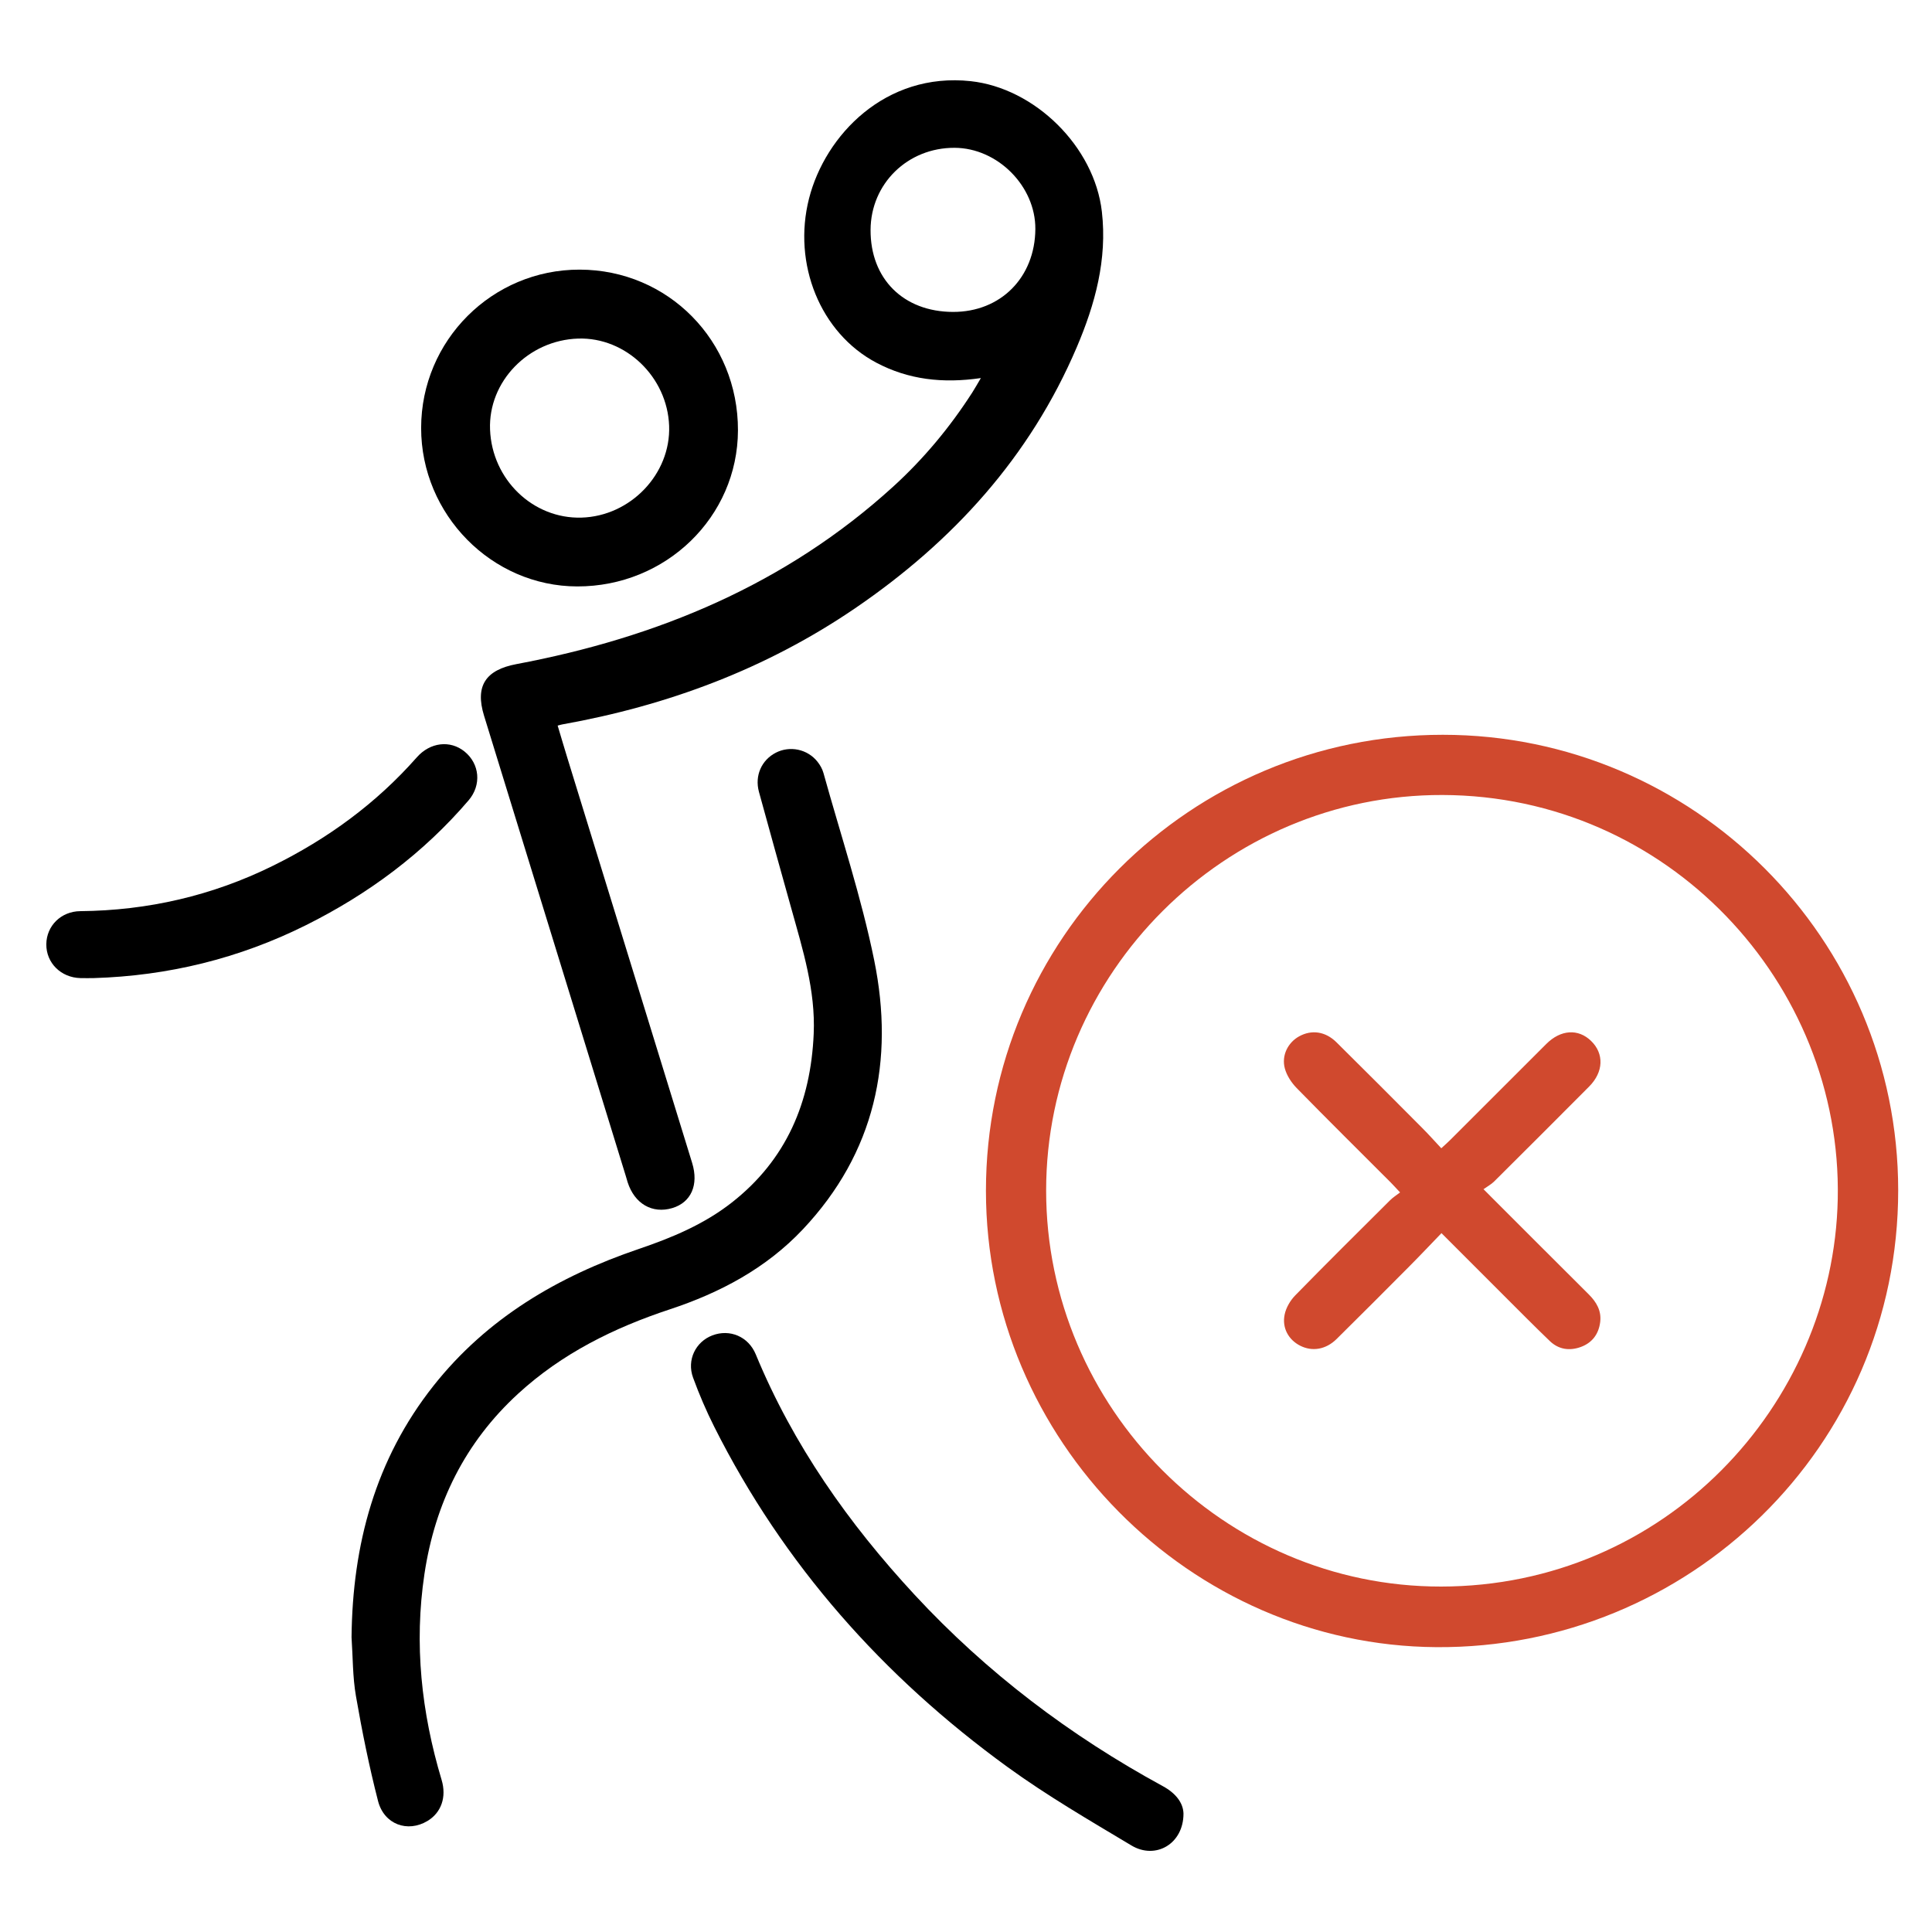
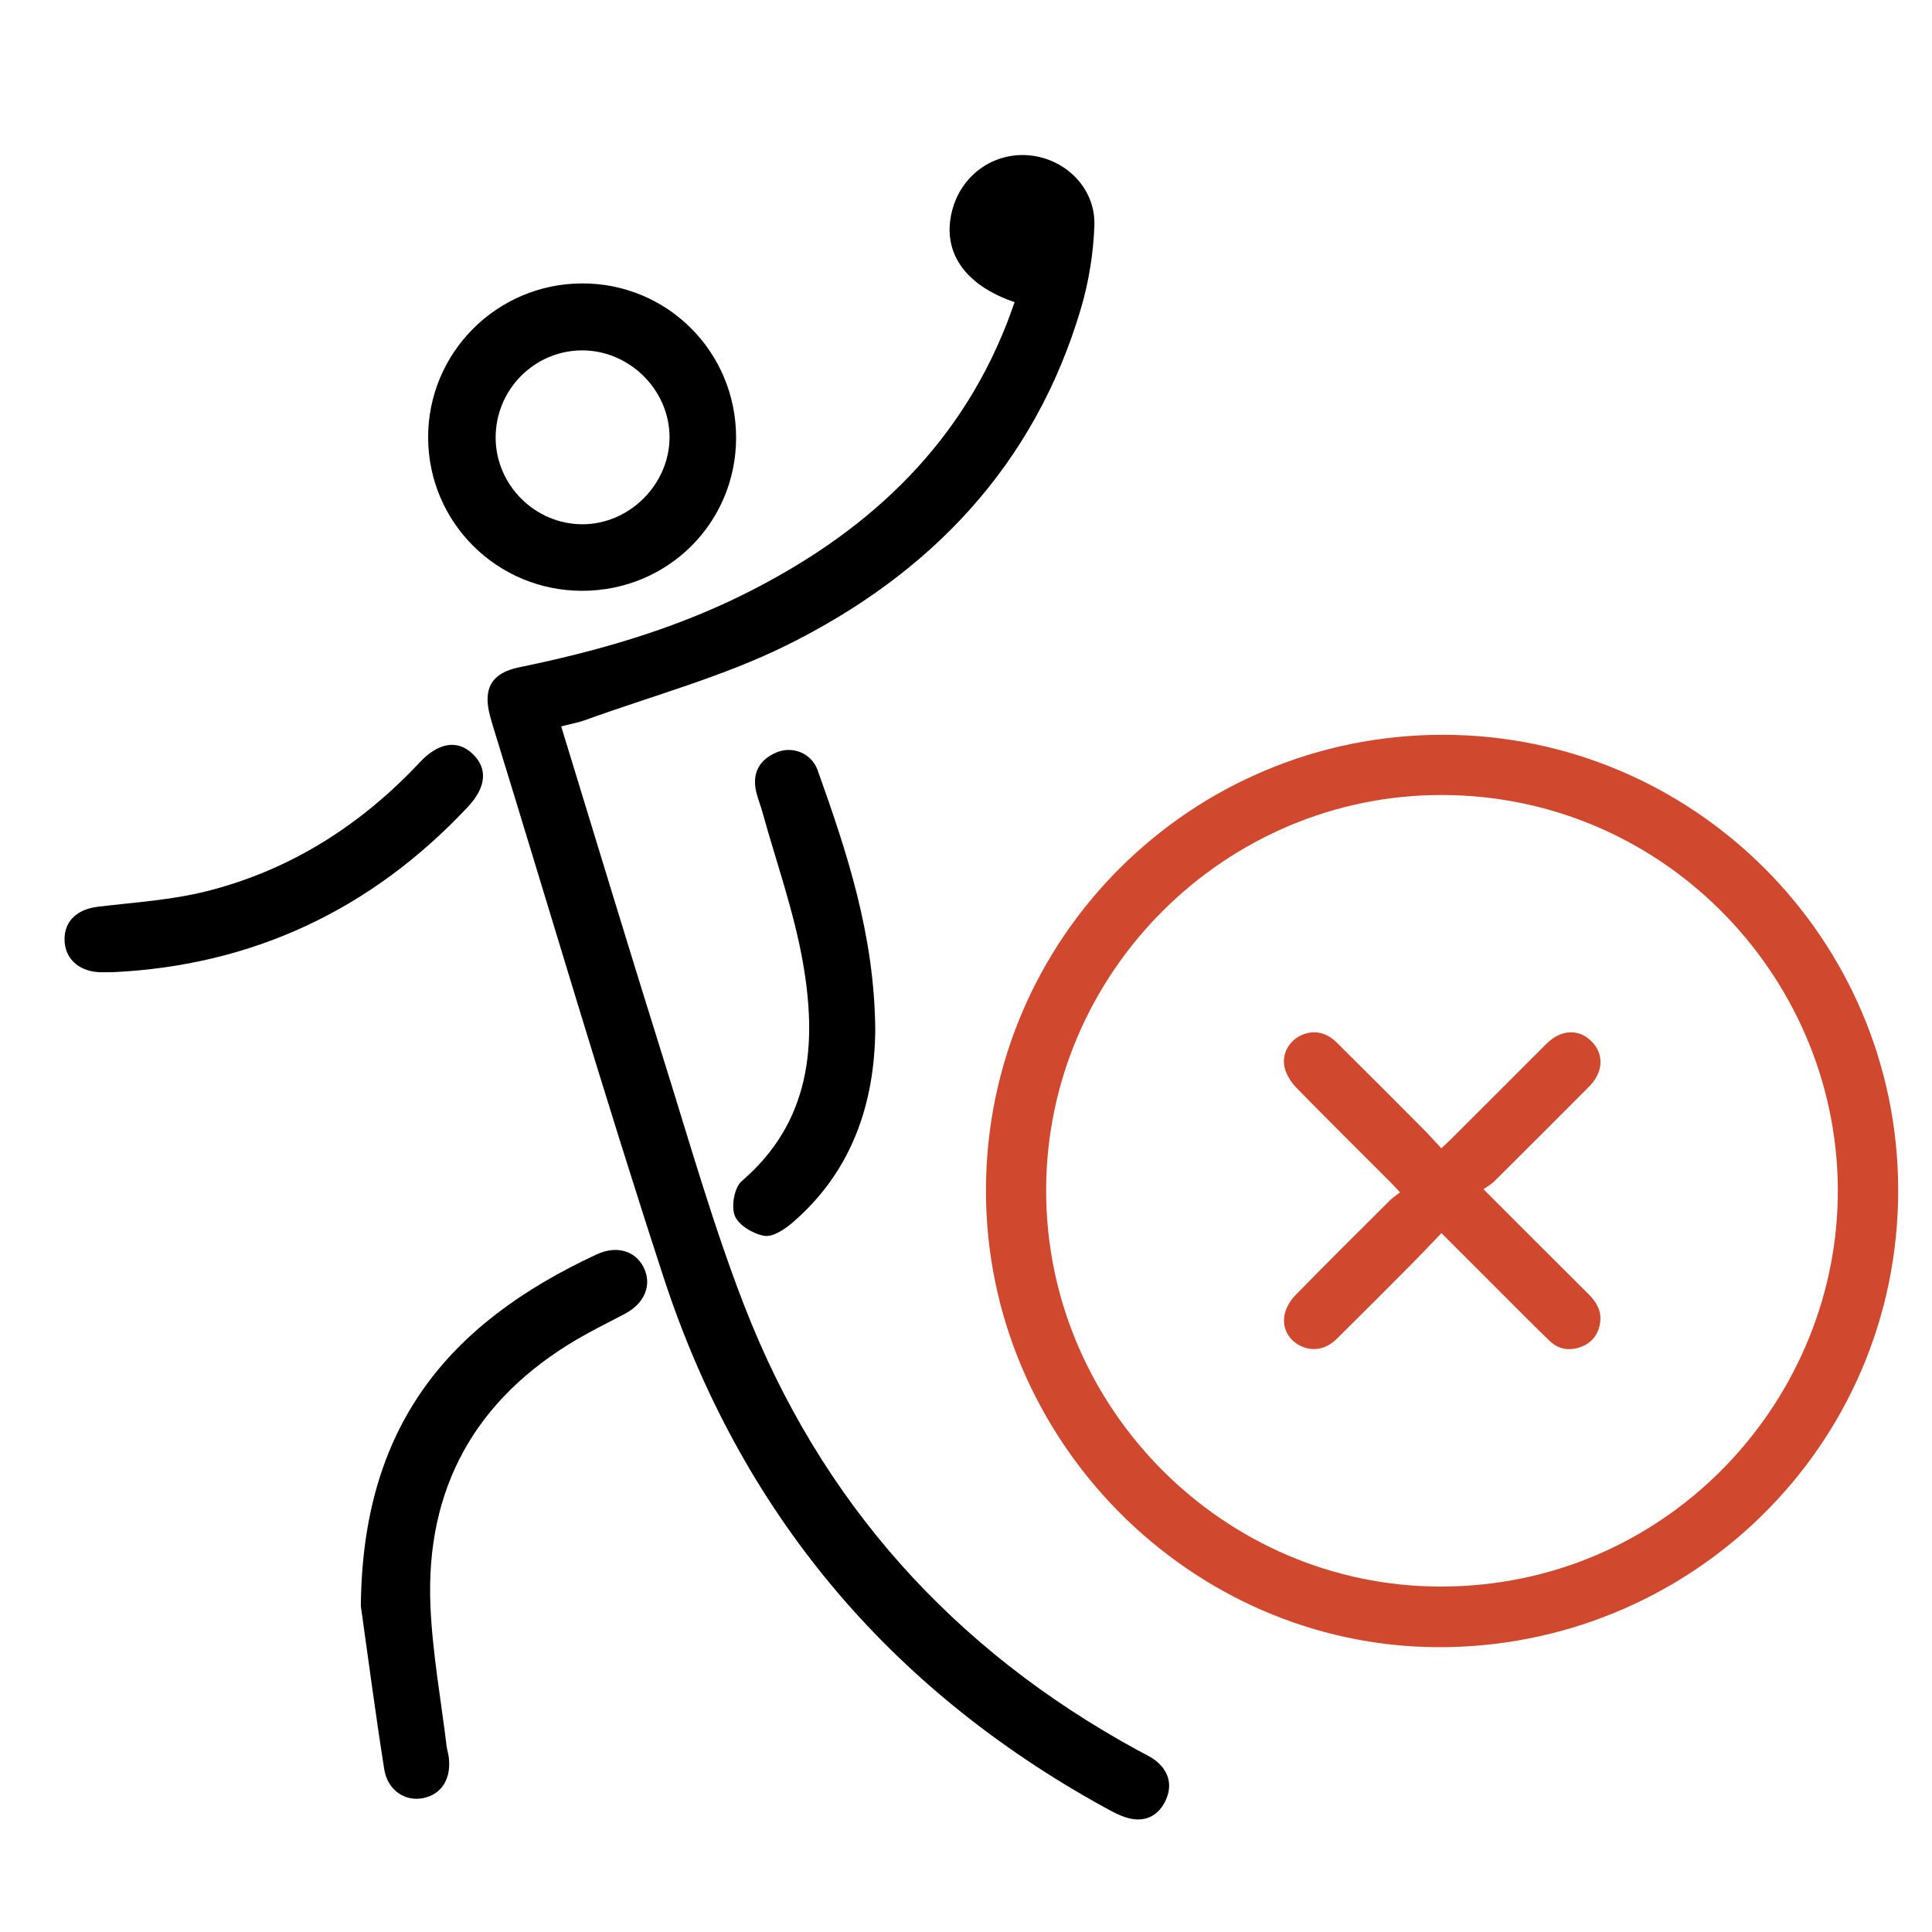
<svg xmlns="http://www.w3.org/2000/svg" version="1.1" id="Layer_1" x="0px" y="0px" width="200px" height="200px" viewBox="0 0 200 200" enable-background="new 0 0 200 200" xml:space="preserve">
  <g>
-     <path fill-rule="evenodd" clip-rule="evenodd" fill="#D0492E" d="M102.064,123.266c0-26.084,21.166-47.206,47.302-47.201   c25.957,0.005,47.129,21.125,47.134,47.151c0.005,26.563-21.697,47.472-47.804,47.297   C123.196,170.342,102.064,149.071,102.064,123.266z M108.296,123.247c0,22.506,18.43,41.011,40.88,40.993   c23.107-0.018,40.621-18.726,41.067-40.112c0.468-22.403-17.638-41.765-40.909-41.83   C126.812,82.235,108.298,100.71,108.296,123.247z" />
-     <path fill-rule="evenodd" clip-rule="evenodd" d="M101.539,39.137c-3.934,0.576-7.5,0.167-10.82-1.59   c-5.807-3.074-8.692-10.232-6.968-16.999c1.671-6.558,7.912-13.097,16.731-12.146c6.631,0.716,12.812,6.762,13.584,13.516   c0.567,4.95-0.703,9.579-2.607,14.044c-4.846,11.358-12.824,20.105-22.93,26.999c-9.203,6.278-19.411,10.081-30.341,12.034   c-0.108,0.019-0.212,0.054-0.46,0.118c0.338,1.128,0.664,2.24,1.005,3.348c4.306,13.975,8.614,27.948,12.917,41.923   c0.702,2.277-0.11,4.096-2.056,4.676c-2.071,0.615-3.903-0.443-4.621-2.674c-0.068-0.21-0.123-0.426-0.188-0.638   c-4.892-15.887-9.785-31.771-14.676-47.656c-0.955-3.097,0.175-4.746,3.354-5.344c14.579-2.742,27.879-8.25,38.988-18.364   c3.167-2.883,5.892-6.159,8.208-9.767C100.934,40.188,101.182,39.74,101.539,39.137z M98.652,32.29   c4.935,0.014,8.495-3.571,8.527-8.583c0.026-4.433-3.905-8.388-8.358-8.406c-4.858-0.02-8.677,3.709-8.7,8.496   C90.096,28.864,93.522,32.276,98.652,32.29z" />
-     <path fill-rule="evenodd" clip-rule="evenodd" d="M36.392,169.492c0.096-9.585,2.458-18.423,8.487-26.043   c5.543-7.005,12.919-11.329,21.255-14.159c3.424-1.163,6.724-2.54,9.596-4.784c5.683-4.44,8.196-10.41,8.504-17.485   c0.195-4.506-1.13-8.712-2.312-12.957c-1.123-4.031-2.257-8.057-3.357-12.094c-0.456-1.678,0.277-3.295,1.747-4.05   c1.457-0.749,3.276-0.374,4.313,0.932c0.271,0.34,0.503,0.75,0.619,1.166c1.793,6.458,3.923,12.848,5.255,19.399   c2.109,10.376,0.088,19.917-7.391,27.848c-3.801,4.031-8.558,6.557-13.768,8.277c-5.795,1.915-11.173,4.575-15.709,8.739   c-5.492,5.04-8.595,11.339-9.693,18.658c-1.086,7.24-0.317,14.337,1.778,21.317c0.532,1.771-0.034,3.396-1.473,4.255   c-2.047,1.223-4.482,0.361-5.109-2.073c-0.92-3.579-1.655-7.213-2.286-10.854C36.501,173.588,36.531,171.525,36.392,169.492z" />
-     <path fill-rule="evenodd" clip-rule="evenodd" d="M60.008,27.912c9.162,0.016,16.409,7.375,16.385,16.637   c-0.023,8.958-7.452,16.173-16.637,16.158c-8.85-0.014-16.167-7.444-16.16-16.409C43.605,35.233,50.954,27.896,60.008,27.912z    M59.853,35.049c-5.169,0.162-9.32,4.452-9.123,9.428c0.205,5.168,4.445,9.25,9.46,9.106c5.081-0.146,9.258-4.516,9.078-9.496   C69.084,39.025,64.782,34.895,59.853,35.049z" />
-     <path fill-rule="evenodd" clip-rule="evenodd" d="M122.514,187.738c0.005,3.145-2.889,4.8-5.383,3.308   c-4.352-2.604-8.757-5.166-12.852-8.14c-12.855-9.338-23.169-20.935-30.338-35.201c-0.829-1.65-1.562-3.358-2.195-5.092   c-0.668-1.828,0.263-3.715,1.997-4.374c1.808-0.688,3.732,0.121,4.493,1.963c3.871,9.372,9.606,17.512,16.458,24.905   c7.451,8.039,16.075,14.566,25.689,19.8C121.703,185.624,122.483,186.624,122.514,187.738z" />
-     <path fill-rule="evenodd" clip-rule="evenodd" d="M9.673,101.253c-0.445,0.002-0.891,0.01-1.336-0.001   c-2.025-0.043-3.563-1.571-3.542-3.512c0.022-1.901,1.526-3.398,3.511-3.417c7-0.066,13.654-1.597,19.934-4.692   c5.677-2.796,10.707-6.465,14.905-11.229c1.375-1.561,3.454-1.819,4.957-0.594c1.542,1.258,1.776,3.444,0.401,5.05   c-4.691,5.481-10.373,9.692-16.811,12.906C24.761,99.224,17.411,101.021,9.673,101.253z" />
-     <path fill-rule="evenodd" clip-rule="evenodd" fill="#D0492E" d="M153.571,123.107c3.812,3.811,7.345,7.354,10.893,10.883   c0.803,0.8,1.331,1.701,1.188,2.865c-0.153,1.243-0.828,2.152-2.005,2.582c-1.161,0.425-2.295,0.267-3.209-0.61   c-1.604-1.542-3.17-3.125-4.744-4.697c-2.122-2.115-4.237-4.237-6.473-6.475c-1.132,1.172-2.197,2.303-3.293,3.404   c-2.511,2.525-5.023,5.049-7.559,7.55c-1.112,1.1-2.525,1.33-3.769,0.701c-1.2-0.607-1.906-1.83-1.613-3.234   c0.147-0.71,0.582-1.452,1.094-1.977c3.24-3.316,6.534-6.58,9.821-9.851c0.286-0.286,0.639-0.505,1.032-0.81   c-0.42-0.447-0.683-0.744-0.961-1.023c-3.251-3.255-6.523-6.488-9.738-9.776c-0.545-0.559-1.032-1.299-1.231-2.039   c-0.359-1.352,0.329-2.675,1.472-3.312c1.287-0.716,2.72-0.53,3.871,0.606c2.981,2.945,5.938,5.917,8.895,8.888   c0.654,0.655,1.271,1.349,1.959,2.085c0.387-0.355,0.681-0.61,0.953-0.885c3.308-3.302,6.61-6.609,9.917-9.912   c1.49-1.487,3.302-1.606,4.634-0.317c1.365,1.321,1.303,3.217-0.199,4.727c-3.269,3.288-6.551,6.564-9.839,9.833   C154.381,122.597,154.008,122.795,153.571,123.107z" />
-   </g>
-   <g>
-     <path fill-rule="evenodd" clip-rule="evenodd" fill="#42B277" d="M661.481,472.924c0-32.619,26.459-59.014,59.131-59.028   c31.897-0.015,58.954,25.827,58.927,59.084c-0.026,33.154-27.16,59.217-59.744,59.001   C687.908,531.771,661.48,505.179,661.481,472.924z M669.273,472.896c0,28.134,23.047,51.268,51.119,51.242   c28.902-0.025,50.78-23.438,51.334-50.158c0.58-28.017-22.069-52.217-51.155-52.287   C692.403,421.627,669.274,444.715,669.273,472.896z" />
-     <path fill-rule="evenodd" clip-rule="evenodd" d="M606.018,412.721c2.321,7.521,4.602,14.898,6.876,22.279   c3.515,11.411,7.028,22.824,10.536,34.238c0.885,2.878-0.073,5.143-2.471,5.897c-2.617,0.825-4.984-0.515-5.869-3.381   c-6.25-20.253-12.494-40.509-18.729-60.768c-1.006-3.27,0.527-5.565,4.006-6.171c13.473-2.349,26.09-6.99,37.69-14.267   c8.835-5.541,16.308-12.511,21.919-21.373c0.262-0.413,0.498-0.841,0.581-0.984c-2.972-0.263-6.014-0.216-8.905-0.847   c-7.389-1.614-12.355-7.418-13.544-15.336c-1.497-9.979,5.675-20.356,15.507-22.438c9.262-1.961,18.778,3.703,22.01,13.055   c1.816,5.256,1.065,10.441-0.425,15.572c-2.712,9.336-7.693,17.429-14.056,24.682c-13.137,14.977-29.756,24.035-49.002,28.55   C610.163,411.895,608.163,412.271,606.018,412.721z M657.248,359.171c6.153,0.013,10.609-4.502,10.629-10.763   c0.016-5.541-4.906-10.461-10.483-10.478c-6.067-0.019-10.829,4.66-10.845,10.653C646.533,354.916,650.822,359.158,657.248,359.171   z" />
-     <path fill-rule="evenodd" clip-rule="evenodd" d="M579.462,531.959c0.035-13.18,2.966-24.184,10.437-33.699   c6.557-8.351,15.269-13.603,25.068-17.302c3.584-1.353,7.268-2.622,10.561-4.527c9.071-5.253,13.211-13.505,13.661-23.825   c0.245-5.631-1.411-10.891-2.889-16.197c-1.403-5.039-2.822-10.074-4.196-15.121c-0.571-2.1,0.338-4.119,2.176-5.066   c1.82-0.938,4.096-0.473,5.395,1.158c0.338,0.424,0.631,0.938,0.775,1.457c2.24,8.073,4.902,16.062,6.57,24.254   c2.642,12.974,0.105,24.898-9.234,34.817c-4.75,5.042-10.697,8.202-17.211,10.351c-7.156,2.361-13.81,5.634-19.439,10.732   c-6.982,6.322-10.939,14.262-12.326,23.518c-1.355,9.052-0.399,17.923,2.222,26.65c0.64,2.133,0.052,4.018-1.606,5.165   c-2.545,1.763-5.801,0.723-6.618-2.427c-1.161-4.471-2.071-9.016-2.86-13.569C579.513,535.831,579.551,533.252,579.462,531.959z" />
-     <path fill-rule="evenodd" clip-rule="evenodd" d="M608.94,353.697c11.45,0.043,20.483,9.252,20.446,20.84   c-0.035,11.234-9.375,20.211-20.979,20.162c-10.992-0.045-20.09-9.448-20.023-20.693   C588.451,362.77,597.677,353.654,608.94,353.697z M608.866,362.619c-6.343,0.018-11.644,5.348-11.567,11.629   c0.076,6.373,5.356,11.597,11.671,11.545c6.259-0.051,11.485-5.307,11.511-11.574C620.506,367.919,615.182,362.602,608.866,362.619   z" />
-     <path fill-rule="evenodd" clip-rule="evenodd" d="M687.037,554.094c-0.023,3.408-3.557,5.289-6.785,3.558   c-6.875-3.687-13.389-7.937-19.52-12.763c-13.866-10.918-25.26-23.942-33.497-39.613c-1.374-2.614-2.555-5.346-3.631-8.099   c-0.911-2.331,0.298-4.748,2.522-5.562c2.268-0.83,4.627,0.208,5.585,2.525c4.828,11.668,11.969,21.811,20.499,31.024   c9.34,10.089,20.162,18.272,32.219,24.85C686.254,551.01,687.049,552.266,687.037,554.094z" />
-     <path fill-rule="evenodd" clip-rule="evenodd" d="M546.065,445.332c-0.88,0-1.778,0.117-2.635-0.022   c-2.187-0.355-3.761-2.48-3.544-4.634c0.23-2.293,2.025-3.924,4.422-3.951c14.13-0.163,26.517-5.021,37.347-13.963   c2.135-1.764,4.093-3.76,5.996-5.777c1.937-2.055,4.464-2.488,6.398-0.877c1.983,1.655,2.146,4.367,0.267,6.538   c-5.152,5.946-11.279,10.688-18.148,14.489C566.801,442.318,556.762,445.052,546.065,445.332z" />
-     <path fill-rule="evenodd" clip-rule="evenodd" fill="#42B277" d="M711.525,484.29c0.53-0.708,0.791-1.161,1.148-1.52   c9.664-9.68,19.34-19.349,29.009-29.025c1.144-1.145,2.456-1.614,4.042-1.14c1.527,0.457,2.416,1.518,2.723,3.043   c0.303,1.498-0.297,2.709-1.347,3.752c-2.302,2.287-4.592,4.588-6.888,6.883c-8.459,8.46-16.918,16.921-25.379,25.379   c-2.341,2.34-4.392,2.349-6.707,0.035c-4.787-4.786-9.582-9.567-14.355-14.367c-1.373-1.379-1.627-3.295-0.723-4.839   c0.895-1.528,2.684-2.31,4.428-1.746c0.754,0.243,1.484,0.763,2.059,1.326c3.605,3.542,7.167,7.129,10.733,10.71   C710.627,483.141,710.923,483.562,711.525,484.29z" />
+     <path fill="#D0492E" d="M102.064,123.266c0-26.083,21.166-47.206,47.302-47.201c25.957,0.005,47.129,21.125,47.134,47.151   c0.005,26.563-21.697,47.472-47.805,47.298C123.195,170.342,102.064,149.07,102.064,123.266z M108.296,123.247   c0,22.506,18.431,41.011,40.88,40.993c23.107-0.018,40.621-18.727,41.067-40.112c0.468-22.403-17.638-41.765-40.909-41.83   C126.812,82.235,108.298,100.71,108.296,123.247z" />
+     <path fill="#D0492E" d="M153.57,123.107c3.812,3.811,7.346,7.354,10.894,10.883c0.804,0.8,1.331,1.701,1.188,2.865   c-0.153,1.242-0.828,2.151-2.006,2.582c-1.16,0.424-2.295,0.267-3.209-0.61c-1.604-1.542-3.17-3.125-4.744-4.697   c-2.121-2.114-4.236-4.237-6.473-6.475c-1.132,1.172-2.197,2.303-3.293,3.403c-2.511,2.525-5.023,5.049-7.559,7.551   c-1.112,1.1-2.525,1.33-3.77,0.701c-1.199-0.607-1.906-1.83-1.613-3.234c0.147-0.71,0.582-1.452,1.095-1.977   c3.239-3.316,6.534-6.58,9.821-9.852c0.285-0.286,0.639-0.505,1.031-0.811c-0.42-0.446-0.683-0.744-0.961-1.022   c-3.25-3.255-6.522-6.488-9.738-9.776c-0.545-0.559-1.031-1.299-1.23-2.039c-0.359-1.352,0.329-2.675,1.473-3.312   c1.287-0.716,2.719-0.53,3.871,0.606c2.98,2.944,5.938,5.916,8.895,8.888c0.654,0.655,1.271,1.349,1.959,2.085   c0.387-0.355,0.681-0.61,0.953-0.885c3.308-3.303,6.609-6.609,9.916-9.912c1.49-1.487,3.303-1.606,4.635-0.317   c1.365,1.321,1.303,3.218-0.199,4.728c-3.27,3.287-6.551,6.563-9.839,9.832C154.381,122.598,154.008,122.795,153.57,123.107z" />
+     <g>
+       <path fill-rule="evenodd" clip-rule="evenodd" d="M119.722,182.33c-0.567-0.473-1.276-0.778-1.934-1.137    c-19.125-10.428-32.857-25.719-40.732-46.012c-3.221-8.301-5.663-16.91-8.332-25.419c-3.588-11.437-7.052-22.913-10.629-34.566    c0.947-0.246,1.752-0.387,2.509-0.661c6.961-2.523,14.212-4.467,20.81-7.73c14.848-7.343,25.673-18.595,30.478-34.853    c0.819-2.77,1.298-5.719,1.398-8.604c0.134-3.812-2.921-6.871-6.652-7.257c-3.74-0.388-7.121,2.004-8.076,5.714    c-1.081,4.203,1.231,7.699,6.471,9.473c-0.305,0.836-0.545,1.535-0.813,2.222c-5.166,13.153-14.883,21.894-27.253,28.037    c-7.373,3.662-15.215,5.899-23.25,7.548c-2.808,0.576-3.724,2.157-3.016,4.926c0.148,0.581,0.326,1.154,0.503,1.727    c5.808,18.838,11.363,37.759,17.49,56.493c7.926,24.229,23.249,42.531,45.622,54.854c0.784,0.432,1.593,0.879,2.445,1.113    c1.643,0.451,3.021-0.119,3.807-1.62C121.387,185.009,121.118,183.492,119.722,182.33z" />
+       <path fill-rule="evenodd" clip-rule="evenodd" d="M60.27,61.16c8.84,0,15.91-7.02,15.93-15.82c0.02-8.92-7.15-16.07-16.02-16    c-8.79,0.06-15.89,7.21-15.86,15.97C44.35,54.09,51.46,61.16,60.27,61.16z M60.21,36.27c4.92-0.03,9.09,4.07,9.1,8.98    c0,4.89-4.17,9.05-9.06,9.02c-4.85-0.02-8.88-4.02-8.94-8.87C51.25,40.41,55.25,36.31,60.21,36.27z" />
+       <path fill-rule="evenodd" clip-rule="evenodd" d="M61.754,129.86c-15.47,7.196-24.241,17.857-24.4,36.405    c0.797,5.63,1.532,11.271,2.422,16.886c0.346,2.181,2.157,3.371,4.029,2.99c1.93-0.392,2.946-2.032,2.643-4.285    c-0.05-0.371-0.172-0.731-0.217-1.103c-0.583-4.83-1.466-9.649-1.672-14.497c-0.518-12.186,4.646-21.427,15.18-27.612    c1.614-0.947,3.302-1.768,4.958-2.643c2.061-1.091,2.833-3.022,1.923-4.818C65.756,129.478,63.839,128.892,61.754,129.86z" />
+       <path fill-rule="evenodd" clip-rule="evenodd" d="M76.781,122.271c-0.766,0.657-1.108,2.618-0.711,3.593    c0.4,0.98,1.902,1.872,3.047,2.068c0.876,0.15,2.103-0.664,2.91-1.357c6.329-5.433,8.52-12.62,8.579-20.001    c-0.088-9.827-2.936-18.355-5.96-26.832c-0.637-1.784-2.61-2.555-4.282-1.845c-1.724,0.731-2.506,2.089-2.103,3.981    c0.156,0.729,0.454,1.426,0.653,2.148c1.436,5.189,3.269,10.309,4.198,15.586C84.594,108.03,83.979,116.085,76.781,122.271z" />
+       <path fill-rule="evenodd" clip-rule="evenodd" d="M48.435,83.525c1.957-2.088,2.048-4.032,0.457-5.518    c-1.573-1.468-3.531-1.125-5.44,0.912c-6.089,6.496-13.363,11.137-22.002,13.326c-3.672,0.931-7.528,1.166-11.312,1.619    c-2.122,0.254-3.464,1.456-3.458,3.373c0.006,1.906,1.357,3.242,3.459,3.396c0.448,0.032,0.899,0.005,1.588,0.005    C26.125,99.946,38.432,94.204,48.435,83.525z" />
+     </g>
  </g>
</svg>
